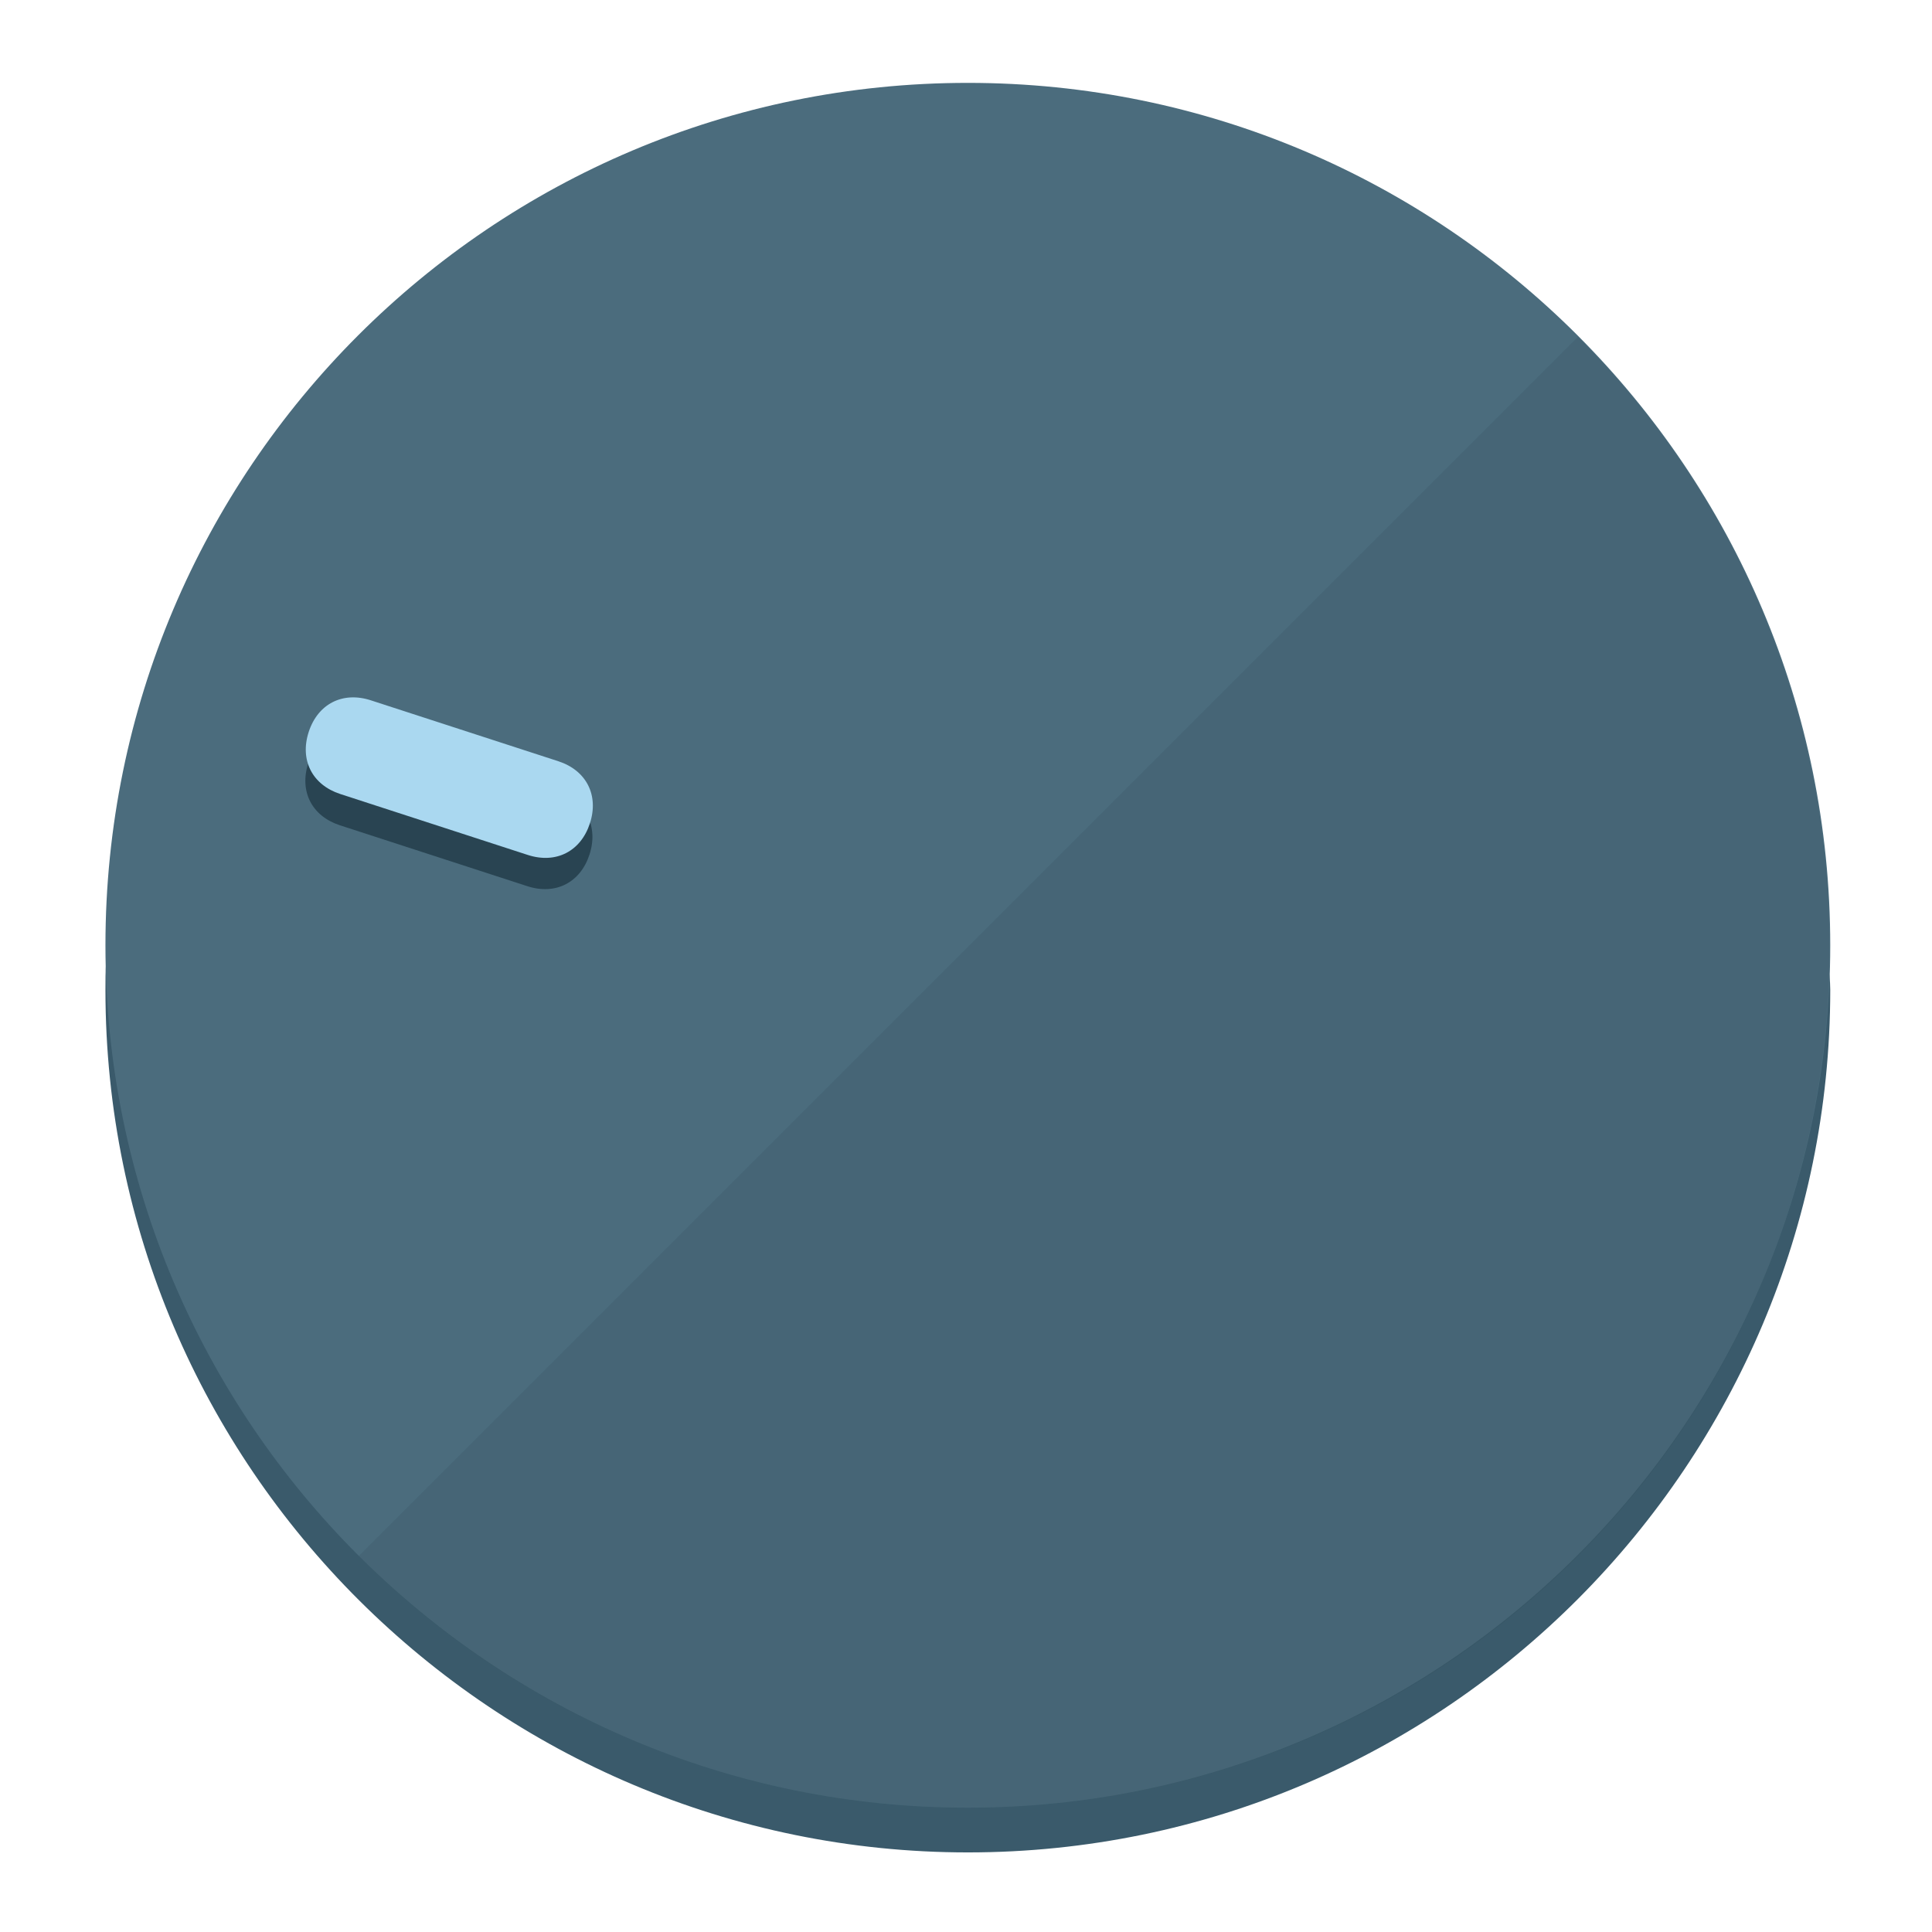
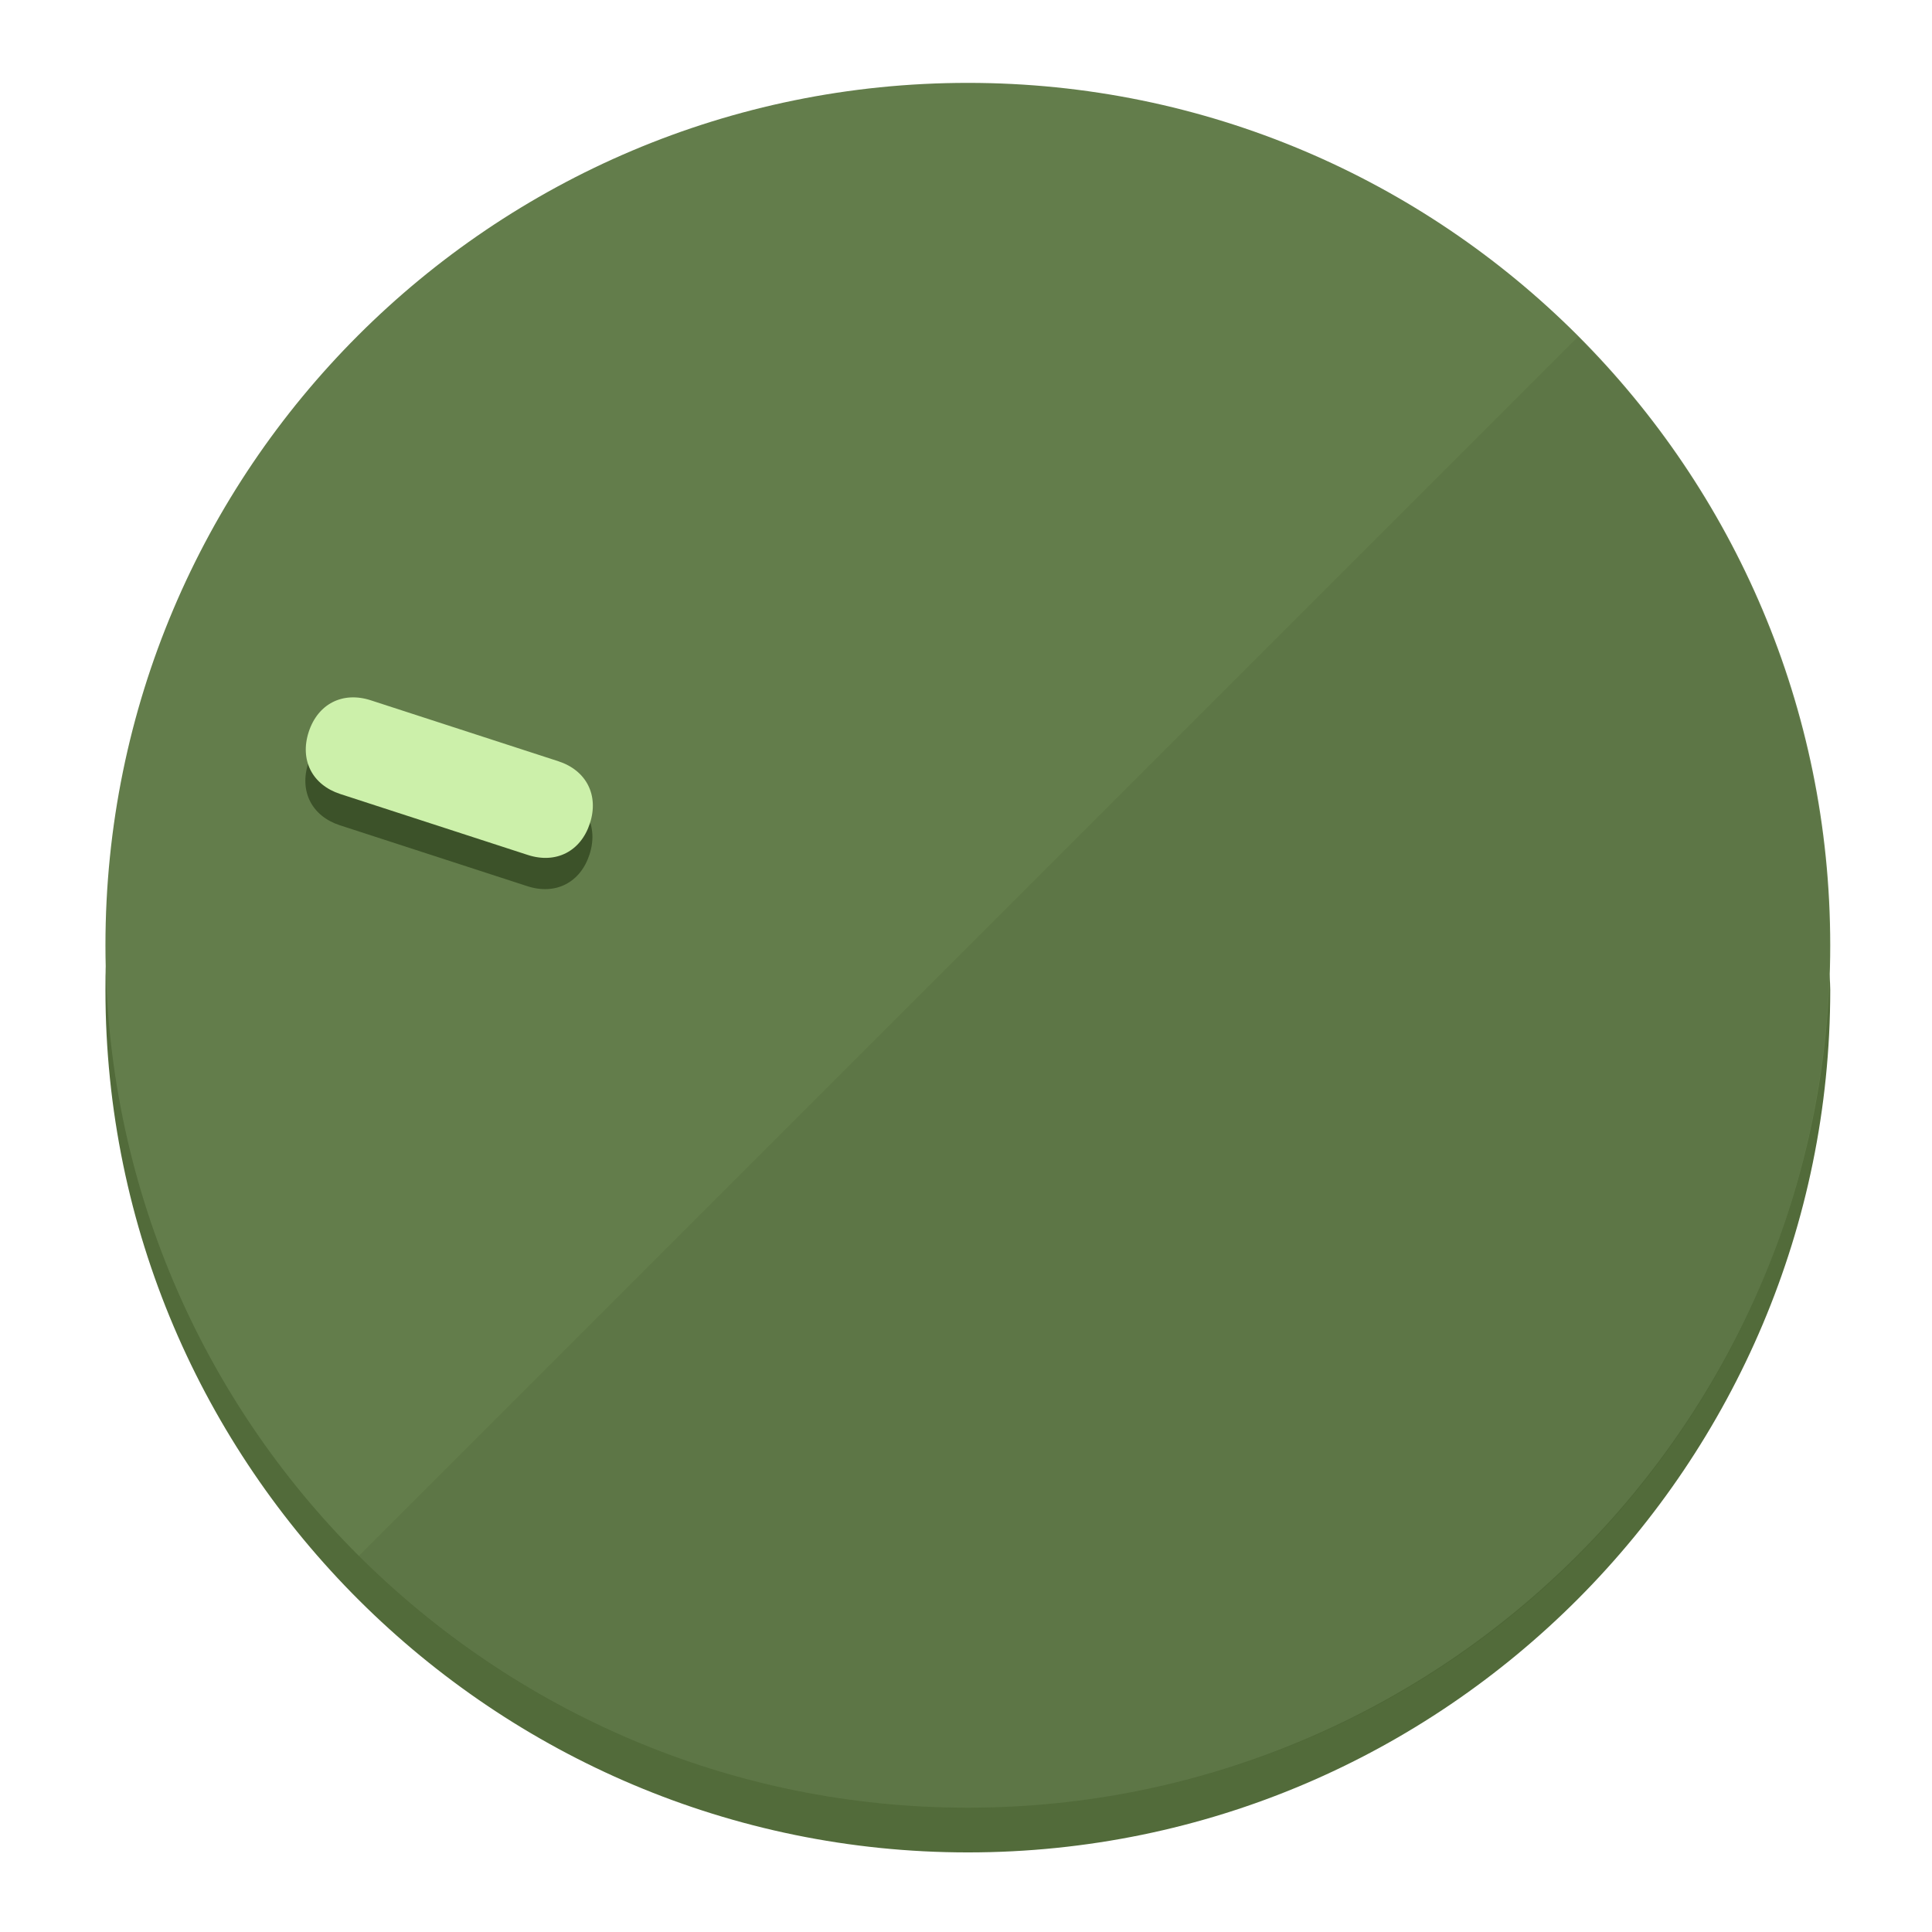
<svg xmlns="http://www.w3.org/2000/svg" height="120px" width="120px" version="1.1" id="Layer_1" viewBox="0 0 496.8 496.8" xml:space="preserve">
  <defs id="defs23" />
  <g id="g3158">
-     <path style="display:inline;fill:#3A5A6B;fill-opacity:1;stroke-width:1.584" d="m 248.875,445.92 c 116.582,0 212.89,-91.238 220.493,-205.286 0,5.069 1.267,8.87 1.267,13.939 0,121.651 -98.842,221.76 -221.76,221.76 -121.651,0 -221.76,-98.842 -221.76,-221.76 0,-5.069 0,-8.87 1.267,-13.939 7.603,114.048 103.91,205.286 220.493,205.286 z" id="path8" />
-     <circle style="display:inline;fill:#4B6C7D;fill-opacity:1;stroke-width:1.584" cx="248.875" cy="243.071" r="221.76" id="circle12" />
-     <path style="display:inline;fill:#294452;fill-opacity:0.154;stroke-width:1.587" d="m 405.744,86.606 c 86.308,86.308 86.308,227.193 0,313.5 -86.308,86.308 -227.193,86.308 -313.5,0" id="path14" />
+     <path style="display:inline;fill:#526B3A;fill-opacity:1;stroke-width:1.584" d="m 248.875,445.92 c 116.582,0 212.89,-91.238 220.493,-205.286 0,5.069 1.267,8.87 1.267,13.939 0,121.651 -98.842,221.76 -221.76,221.76 -121.651,0 -221.76,-98.842 -221.76,-221.76 0,-5.069 0,-8.87 1.267,-13.939 7.603,114.048 103.91,205.286 220.493,205.286 z" id="path8" />
+     <circle style="display:inline;fill:#637D4B;fill-opacity:1;stroke-width:1.584" cx="248.875" cy="243.071" r="221.76" id="circle12" />
+     <path style="display:inline;fill:#3C5229;fill-opacity:0.154;stroke-width:1.587" d="m 405.744,86.606 c 86.308,86.308 86.308,227.193 0,313.5 -86.308,86.308 -227.193,86.308 -313.5,0" id="path14" />
  </g>
  <g id="g3198">
    <circle style="display:none;fill:#000000;fill-opacity:0;stroke-width:1.584" cx="-154.88" cy="311.577" r="221.76" id="circle12-3" transform="rotate(-72)" />
-     <path style="display:inline;fill:#294452;fill-opacity:1;stroke-width:1.584" d="m 143.448,203.776 c 7.231,2.35 10.485,8.737 8.136,15.968 v 0 c -2.35,7.231 -8.737,10.485 -15.968,8.136 L 87.409,212.216 c -7.231,-2.35 -10.485,-8.737 -8.136,-15.968 v 0 c 2.35,-7.231 8.737,-10.485 15.968,-8.136 z" id="path3789" />
-     <path style="display:inline;fill:#AAD8F0;stroke-width:1.584" d="m 143.557,195.742 c 7.231,2.35 10.485,8.737 8.136,15.968 v 0 c -2.35,7.231 -8.737,10.485 -15.968,8.136 L 87.518,204.182 c -7.231,-2.35 -10.485,-8.737 -8.136,-15.968 v 0 c 2.35,-7.231 8.737,-10.485 15.968,-8.136 z" id="path915" />
+     <path style="display:inline;fill:#3C5229;fill-opacity:1;stroke-width:1.584" d="m 143.448,203.776 c 7.231,2.35 10.485,8.737 8.136,15.968 v 0 c -2.35,7.231 -8.737,10.485 -15.968,8.136 L 87.409,212.216 c -7.231,-2.35 -10.485,-8.737 -8.136,-15.968 v 0 c 2.35,-7.231 8.737,-10.485 15.968,-8.136 z" id="path3789" />
+     <path style="display:inline;fill:#CCF0AA;stroke-width:1.584" d="m 143.557,195.742 c 7.231,2.35 10.485,8.737 8.136,15.968 v 0 c -2.35,7.231 -8.737,10.485 -15.968,8.136 L 87.518,204.182 c -7.231,-2.35 -10.485,-8.737 -8.136,-15.968 v 0 c 2.35,-7.231 8.737,-10.485 15.968,-8.136 z" id="path915" />
  </g>
</svg>
